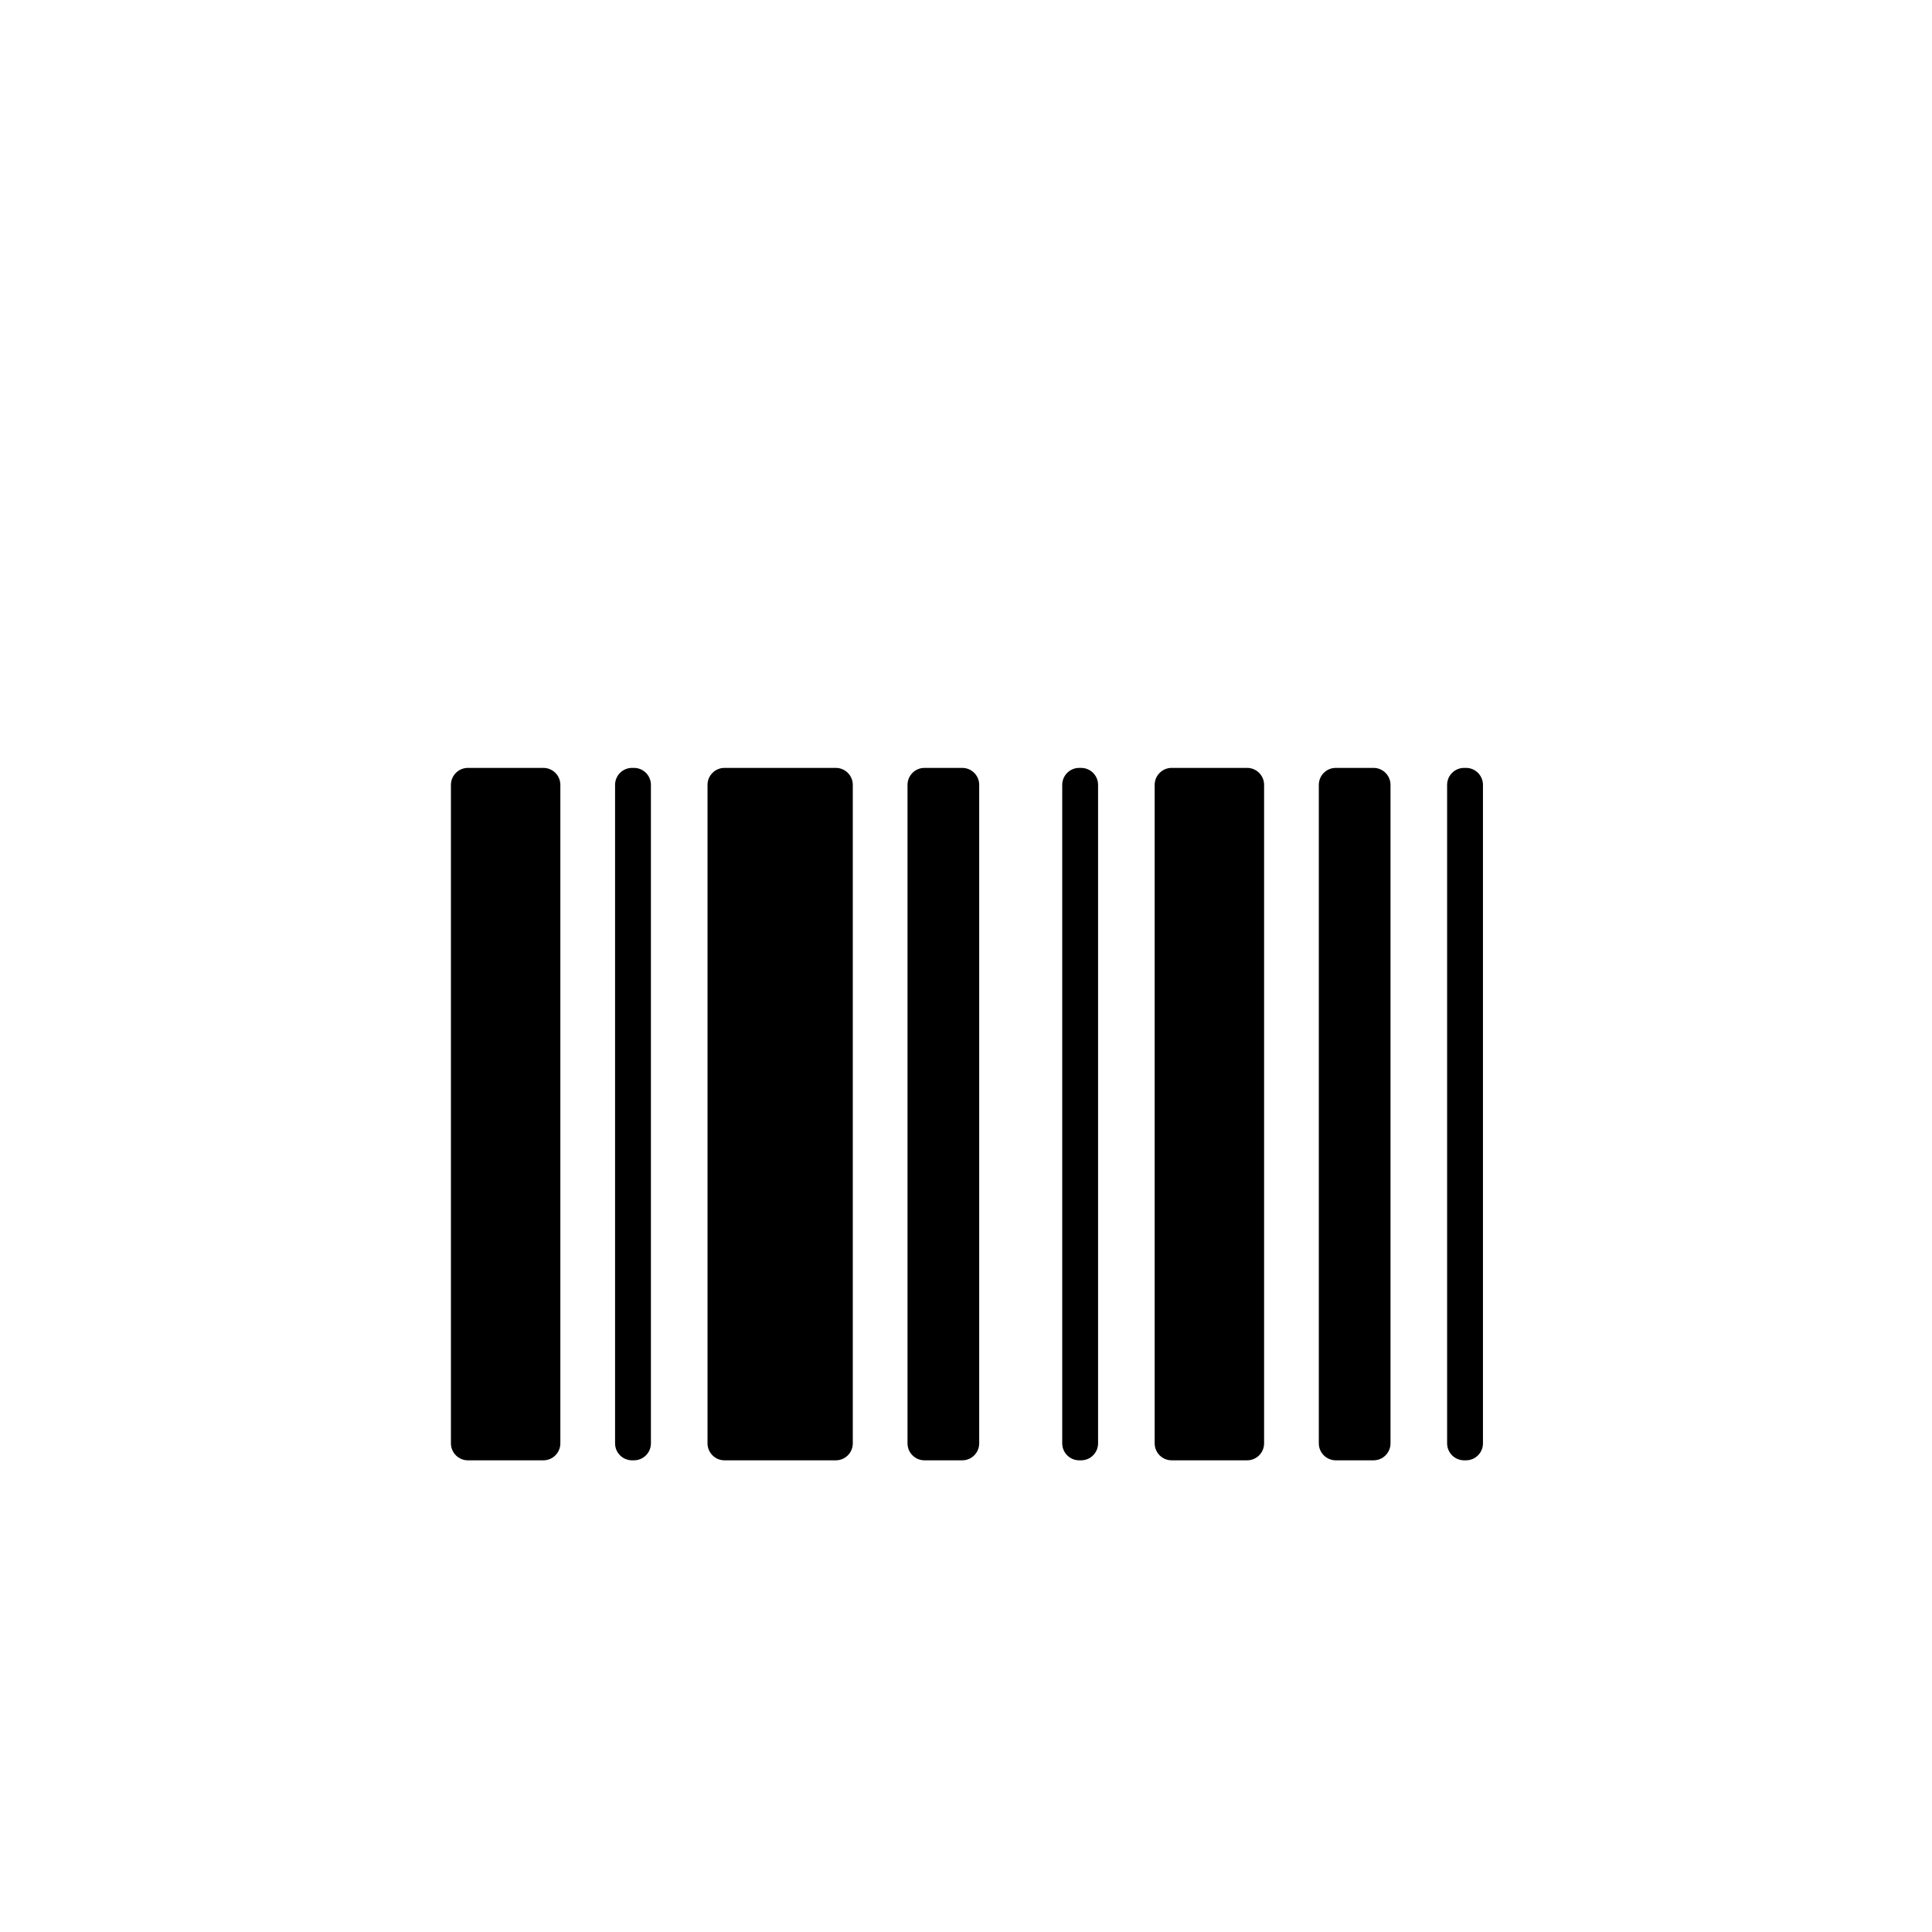
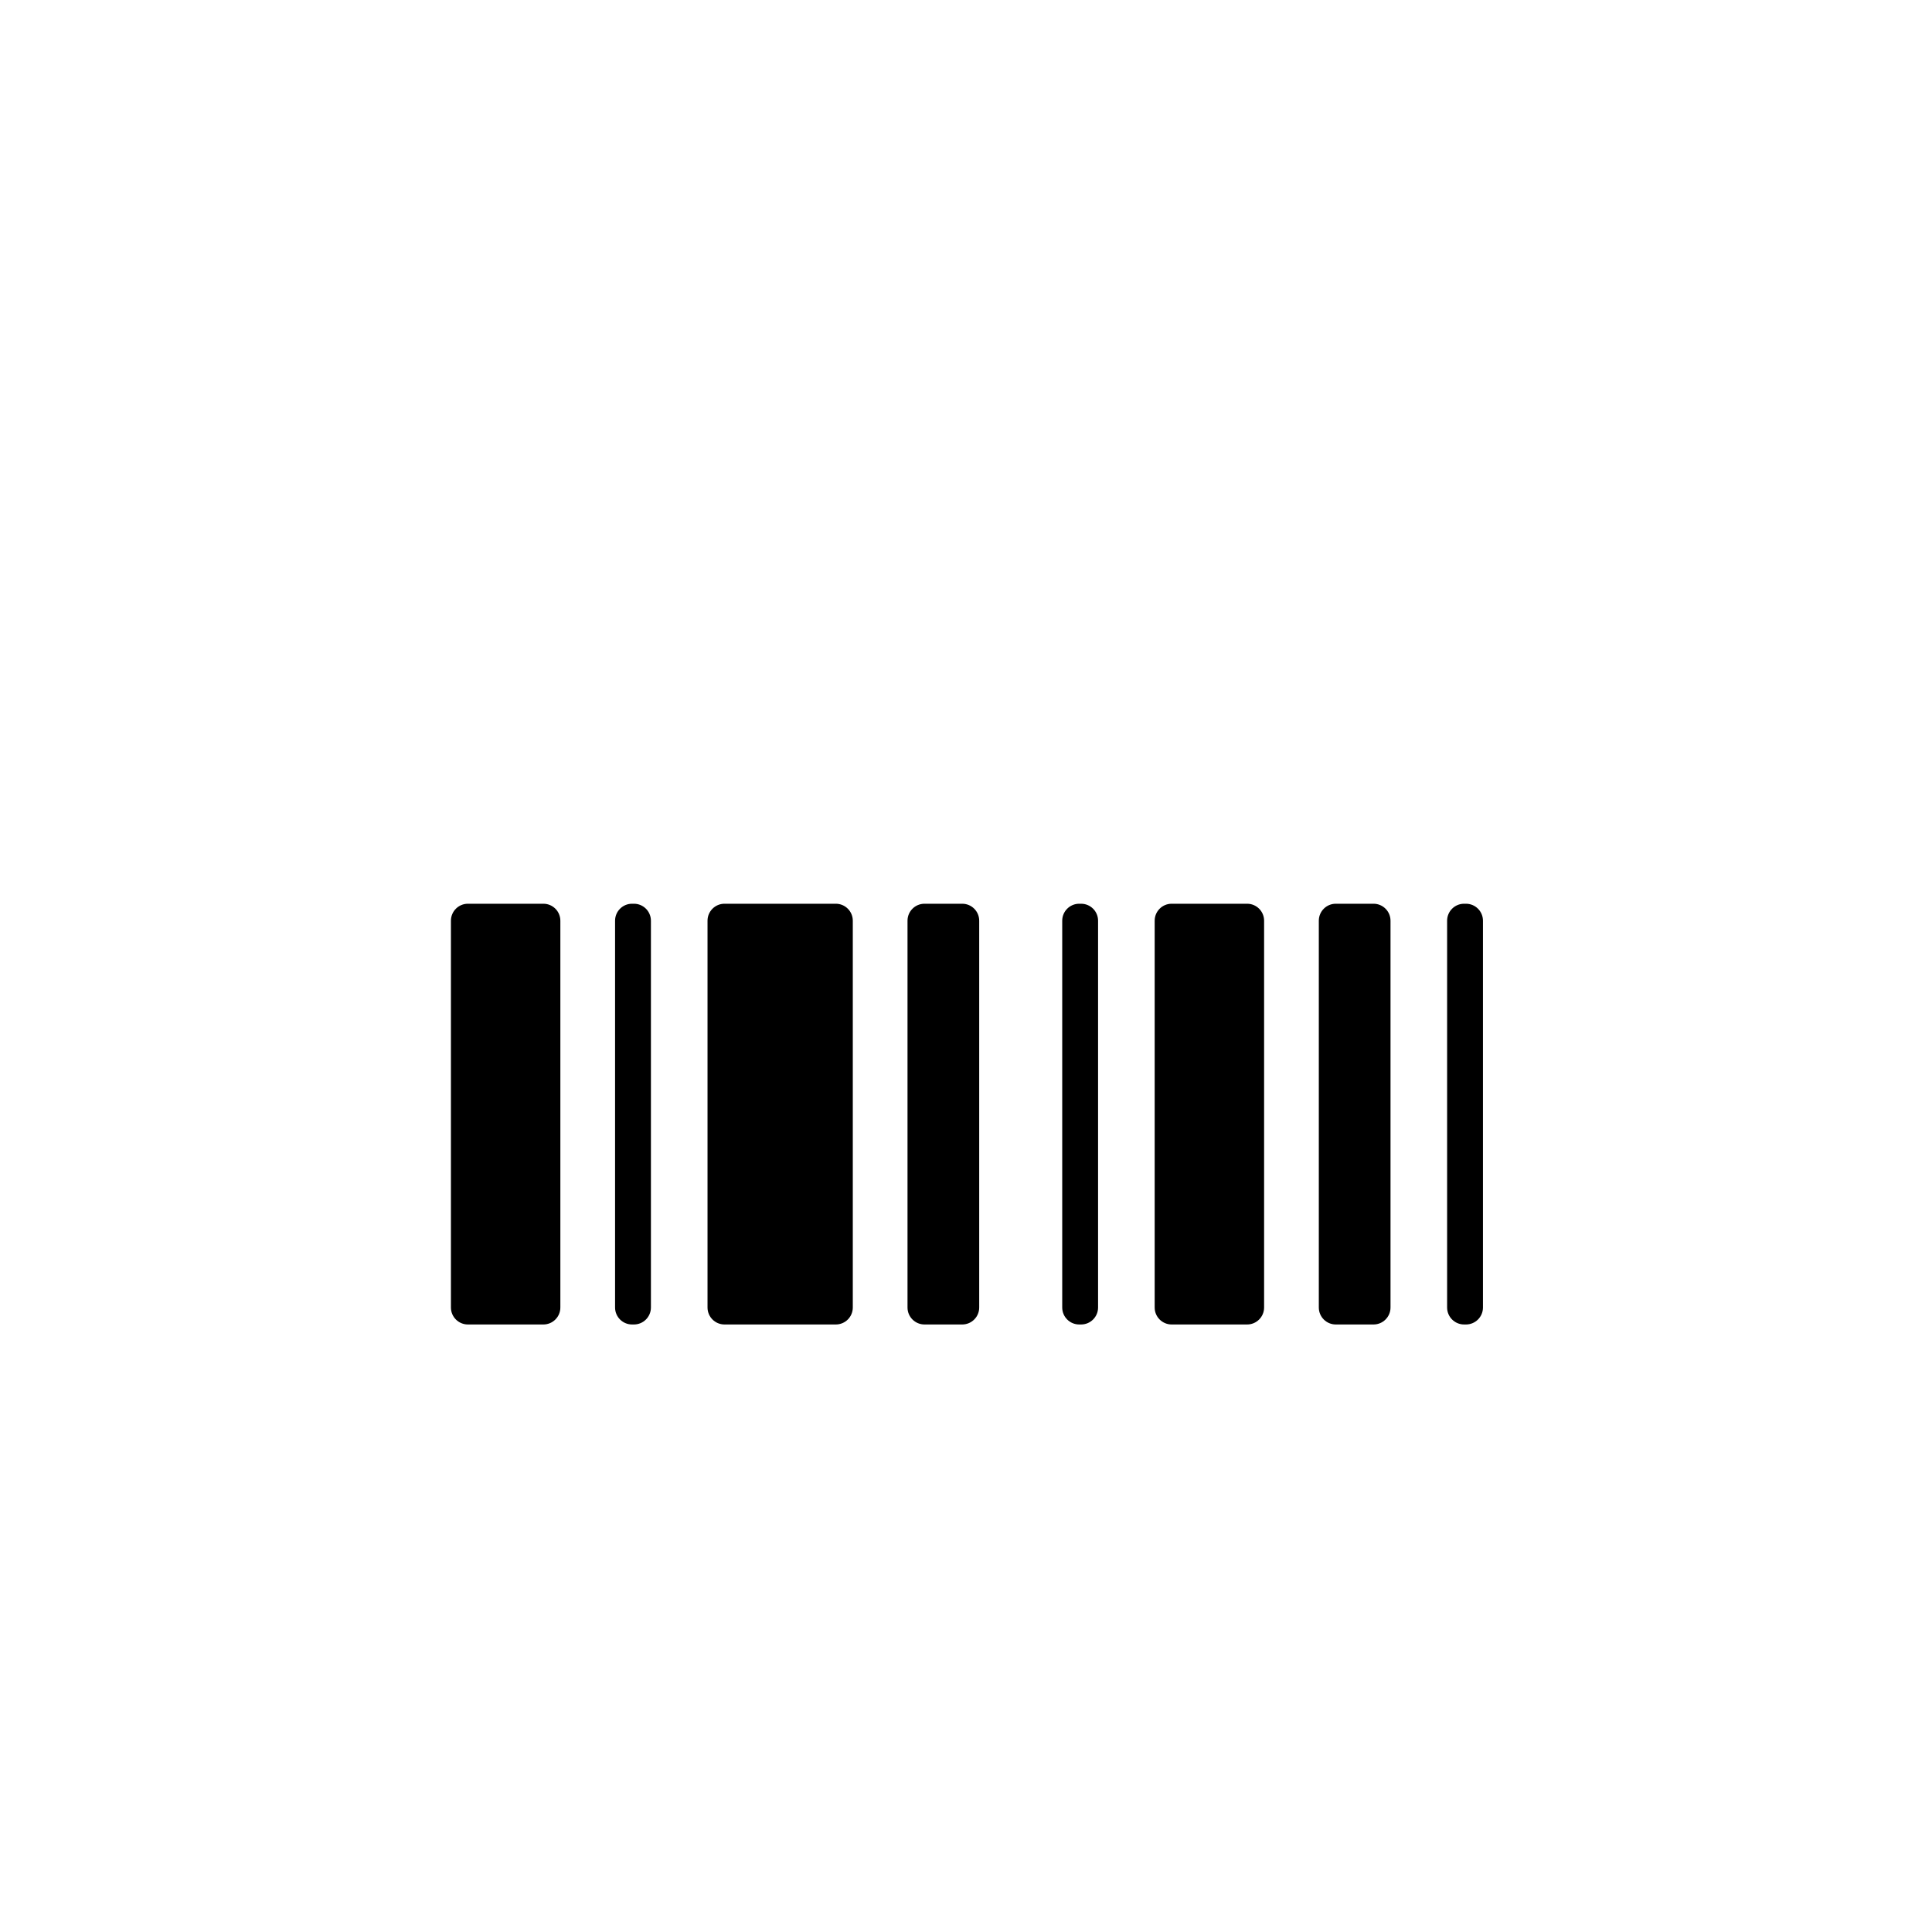
<svg xmlns="http://www.w3.org/2000/svg" width="1024" height="1024" viewBox="0 0 1024 1024">
  <g fill="#000000">
-     <rect x="239" y="407" width="58" height="367" rx="9" />
-     <rect x="326" y="407" width="19" height="367" rx="9" />
-     <rect x="375" y="407" width="77" height="367" rx="9" />
-     <rect x="481" y="407" width="38" height="367" rx="9" />
-     <rect x="563" y="407" width="19" height="367" rx="9" />
-     <rect x="612" y="407" width="58" height="367" rx="9" />
-     <rect x="699" y="407" width="38" height="367" rx="9" />
-     <rect x="767" y="407" width="19" height="367" rx="9" />
+     <rect x="239" y="479" width="58" height="223" rx="9" />
+     <rect x="326" y="479" width="19" height="223" rx="9" />
+     <rect x="375" y="479" width="77" height="223" rx="9" />
+     <rect x="481" y="479" width="38" height="223" rx="9" />
+     <rect x="563" y="479" width="19" height="223" rx="9" />
+     <rect x="612" y="479" width="58" height="223" rx="9" />
+     <rect x="699" y="479" width="38" height="223" rx="9" />
+     <rect x="767" y="479" width="19" height="223" rx="9" />
  </g>
</svg>
